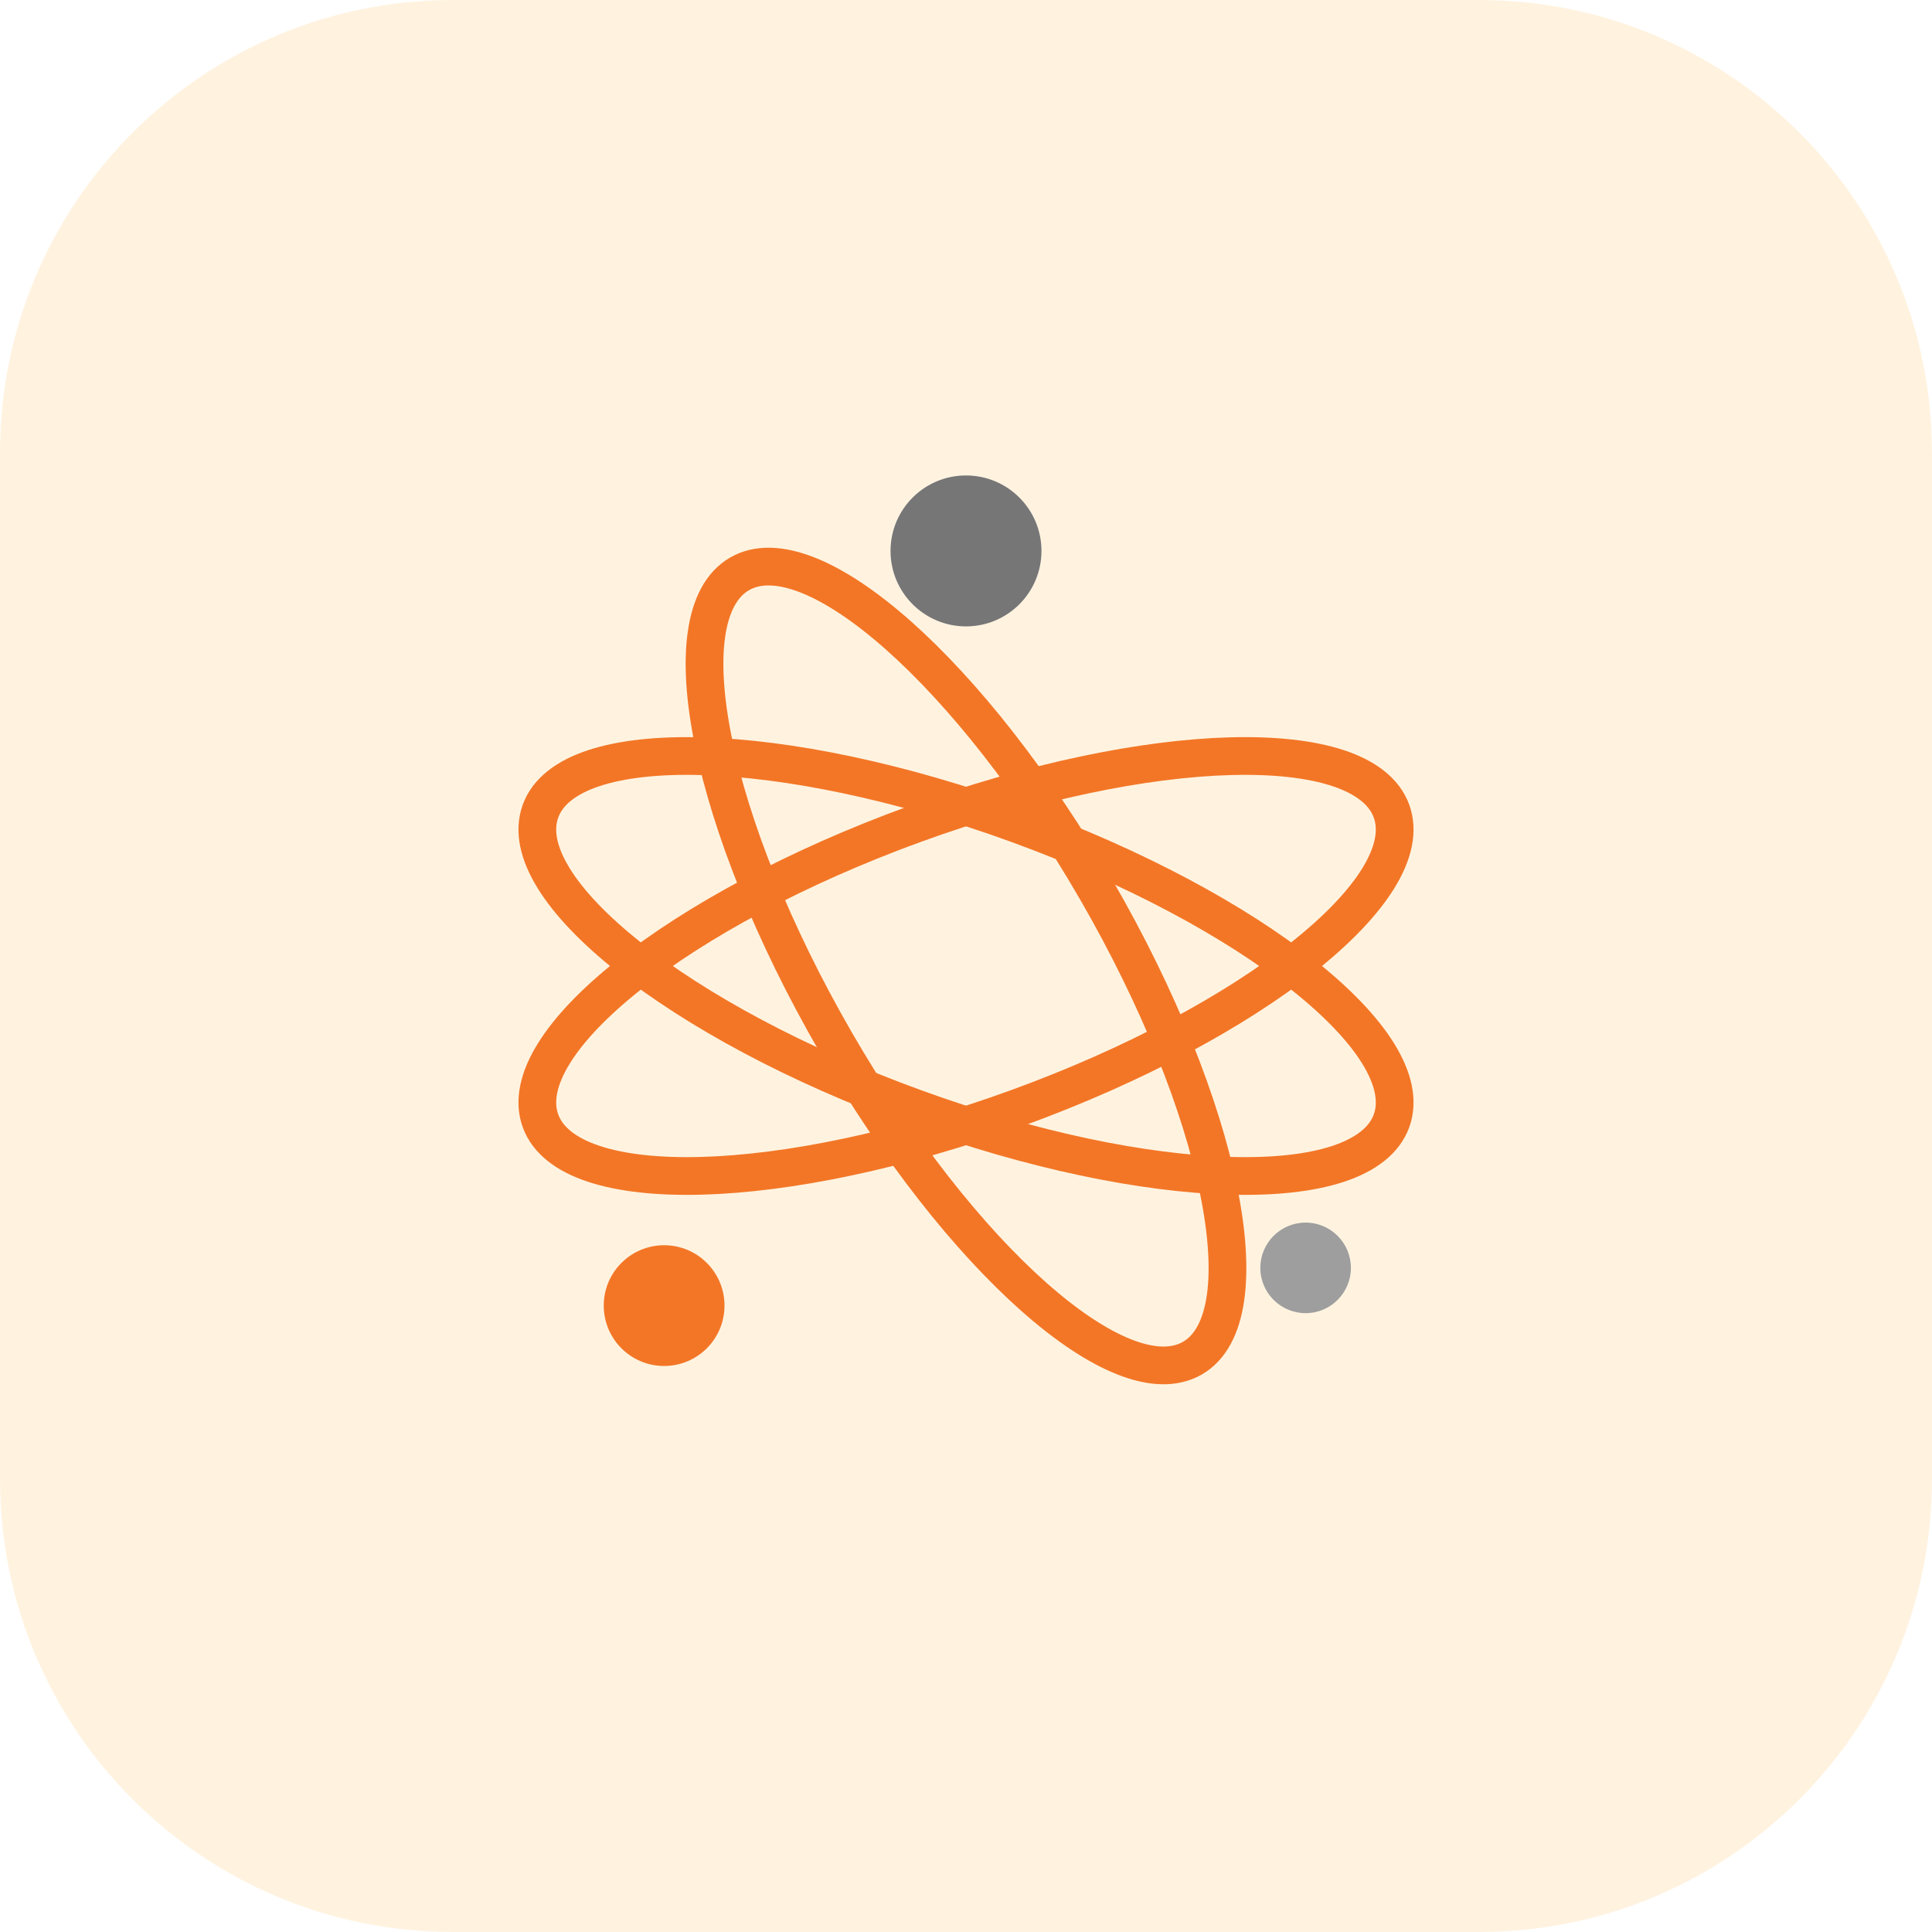
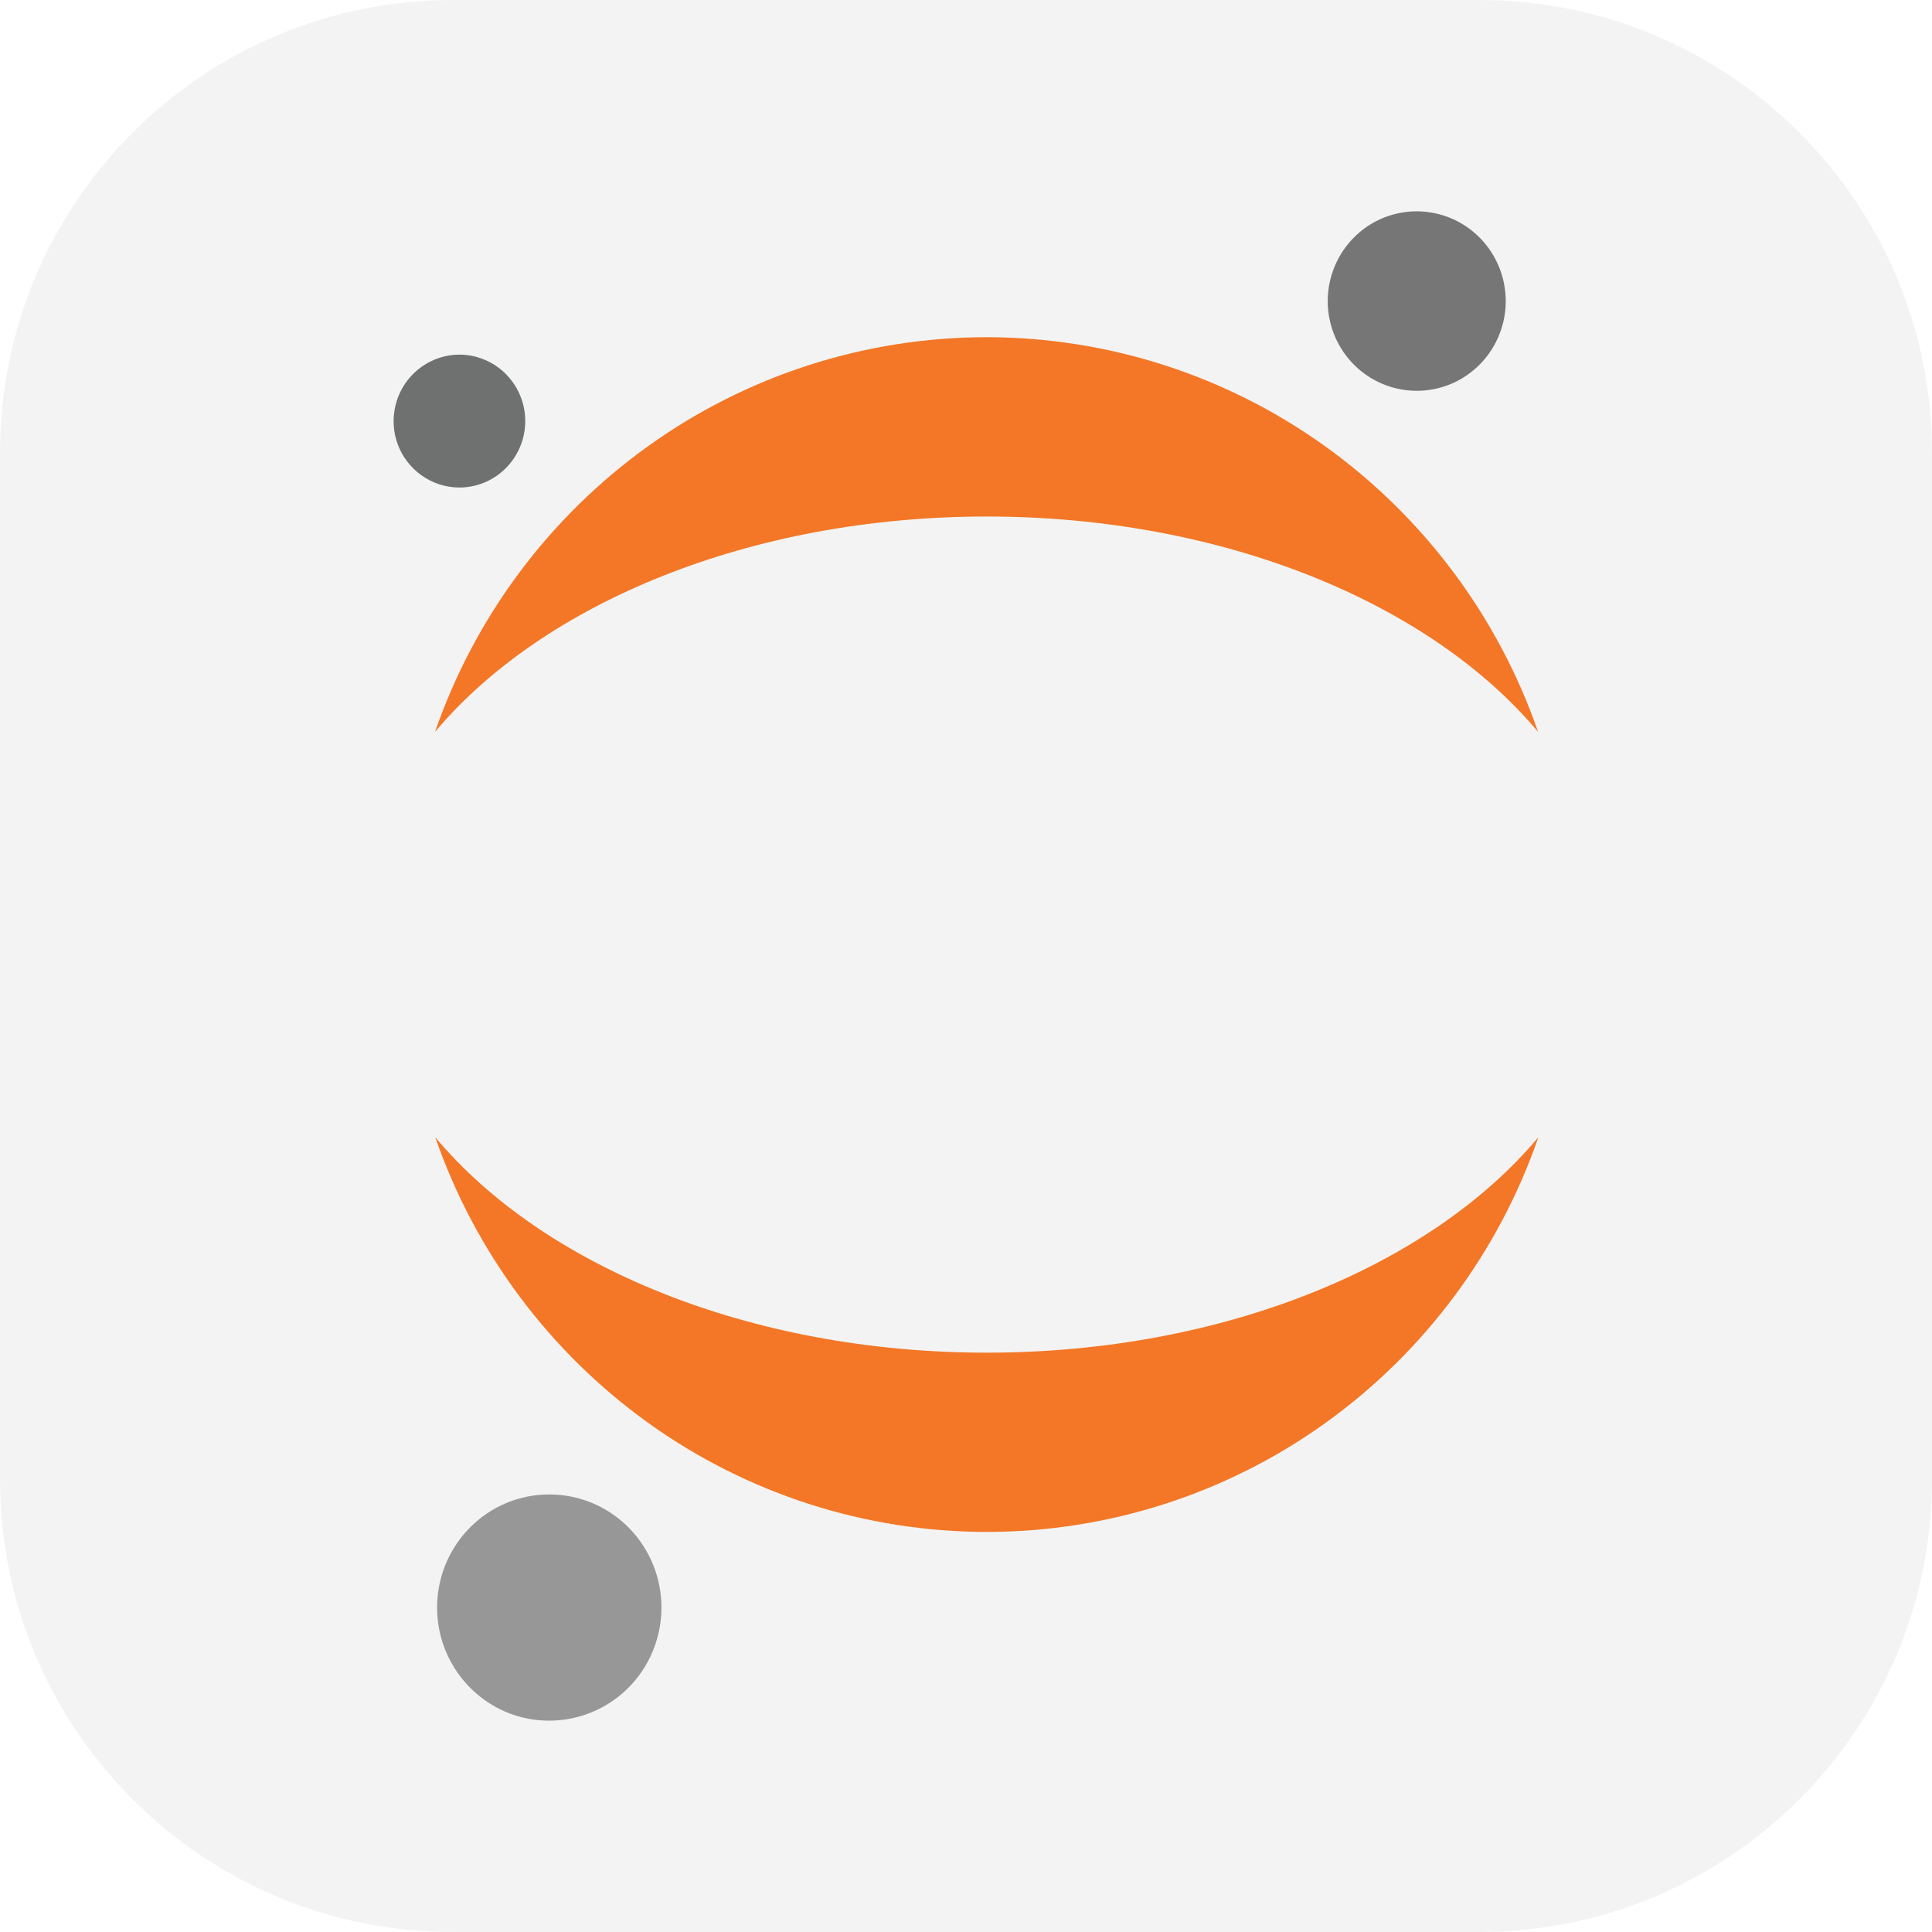
- <svg xmlns="http://www.w3.org/2000/svg" width="256" height="256" fill="none">
-   <rect width="256" height="256" fill="#FFF3E0" rx="60" />
-   <g transform="translate(128 128)">
-     <ellipse stroke="#F37626" stroke-width="5" rx="60" ry="20" transform="rotate(-20)" />
-     <ellipse stroke="#F37626" stroke-width="5" rx="60" ry="20" transform="rotate(20)" />
-     <ellipse stroke="#F37626" stroke-width="5" rx="60" ry="20" transform="rotate(60)" />
-     <circle cy="-55" r="10" fill="#767677" />
-     <circle cx="-40" cy="45" r="8" fill="#F37626" />
-     <circle cx="45" cy="40" r="6" fill="#9E9E9E" />
+ <svg xmlns="http://www.w3.org/2000/svg" width="256" height="256" fill="none" viewBox="0 0 256 256">
+   <rect width="256" height="256" fill="#F3F3F3" rx="60" />
+   <g transform="translate(28.00, 28.00) scale(1.5625)">
+     <path d="M109.766 7.281a7.691 7.691 0 01-1.09 4.282 7.583 7.583 0 01-3.262 2.949 7.49 7.49 0 01-4.34.62 7.525 7.525 0 01-3.953-1.913A7.642 7.642 0 0195.137 5a7.606 7.606 0 012.629-3.531 7.509 7.509 0 014.136-1.461 7.51 7.51 0 015.422 1.996 7.627 7.627 0 012.438 5.273zm0 0" fill="#767677" />
+     <path d="M65.758 96.79c-20.098 0-37.649-7.364-46.766-18.267a49.95 49.95 0 0018.102 24.254 49.251 49.251 0 0028.676 9.215 49.279 49.279 0 0028.675-9.215 49.917 49.917 0 0018.094-24.254C103.406 89.426 85.855 96.79 65.758 96.79zm0 0M65.75 25.883c20.098 0 37.652 7.367 46.766 18.265a49.95 49.95 0 00-18.102-24.253 49.27 49.27 0 00-28.672-9.22 49.27 49.27 0 00-28.672 9.22A49.909 49.909 0 0018.97 44.148C28.102 33.27 45.652 25.883 65.75 25.883zm0 0" fill="#f37726" />
+     <path d="M38.164 117.984a9.671 9.671 0 01-1.371 5.399 9.5 9.5 0 01-9.59 4.504 9.405 9.405 0 01-4.98-2.418 9.671 9.671 0 01-2.809-4.797 9.73 9.73 0 01.313-5.567 9.624 9.624 0 013.328-4.453 9.466 9.466 0 0112.043.688 9.63 9.63 0 013.066 6.648zm0 0" fill="#989798" />
+     <path d="M21.285 23.418a5.53 5.53 0 01-3.14-.816 5.627 5.627 0 01-2.618-5.672 5.612 5.612 0 011.407-2.95 5.593 5.593 0 012.789-1.664 5.46 5.46 0 013.238.184 5.539 5.539 0 012.586 1.969 5.66 5.66 0 01-.399 7.129 5.557 5.557 0 01-3.867 1.82zm0 0" fill="#6f7070" />
  </g>
</svg>
